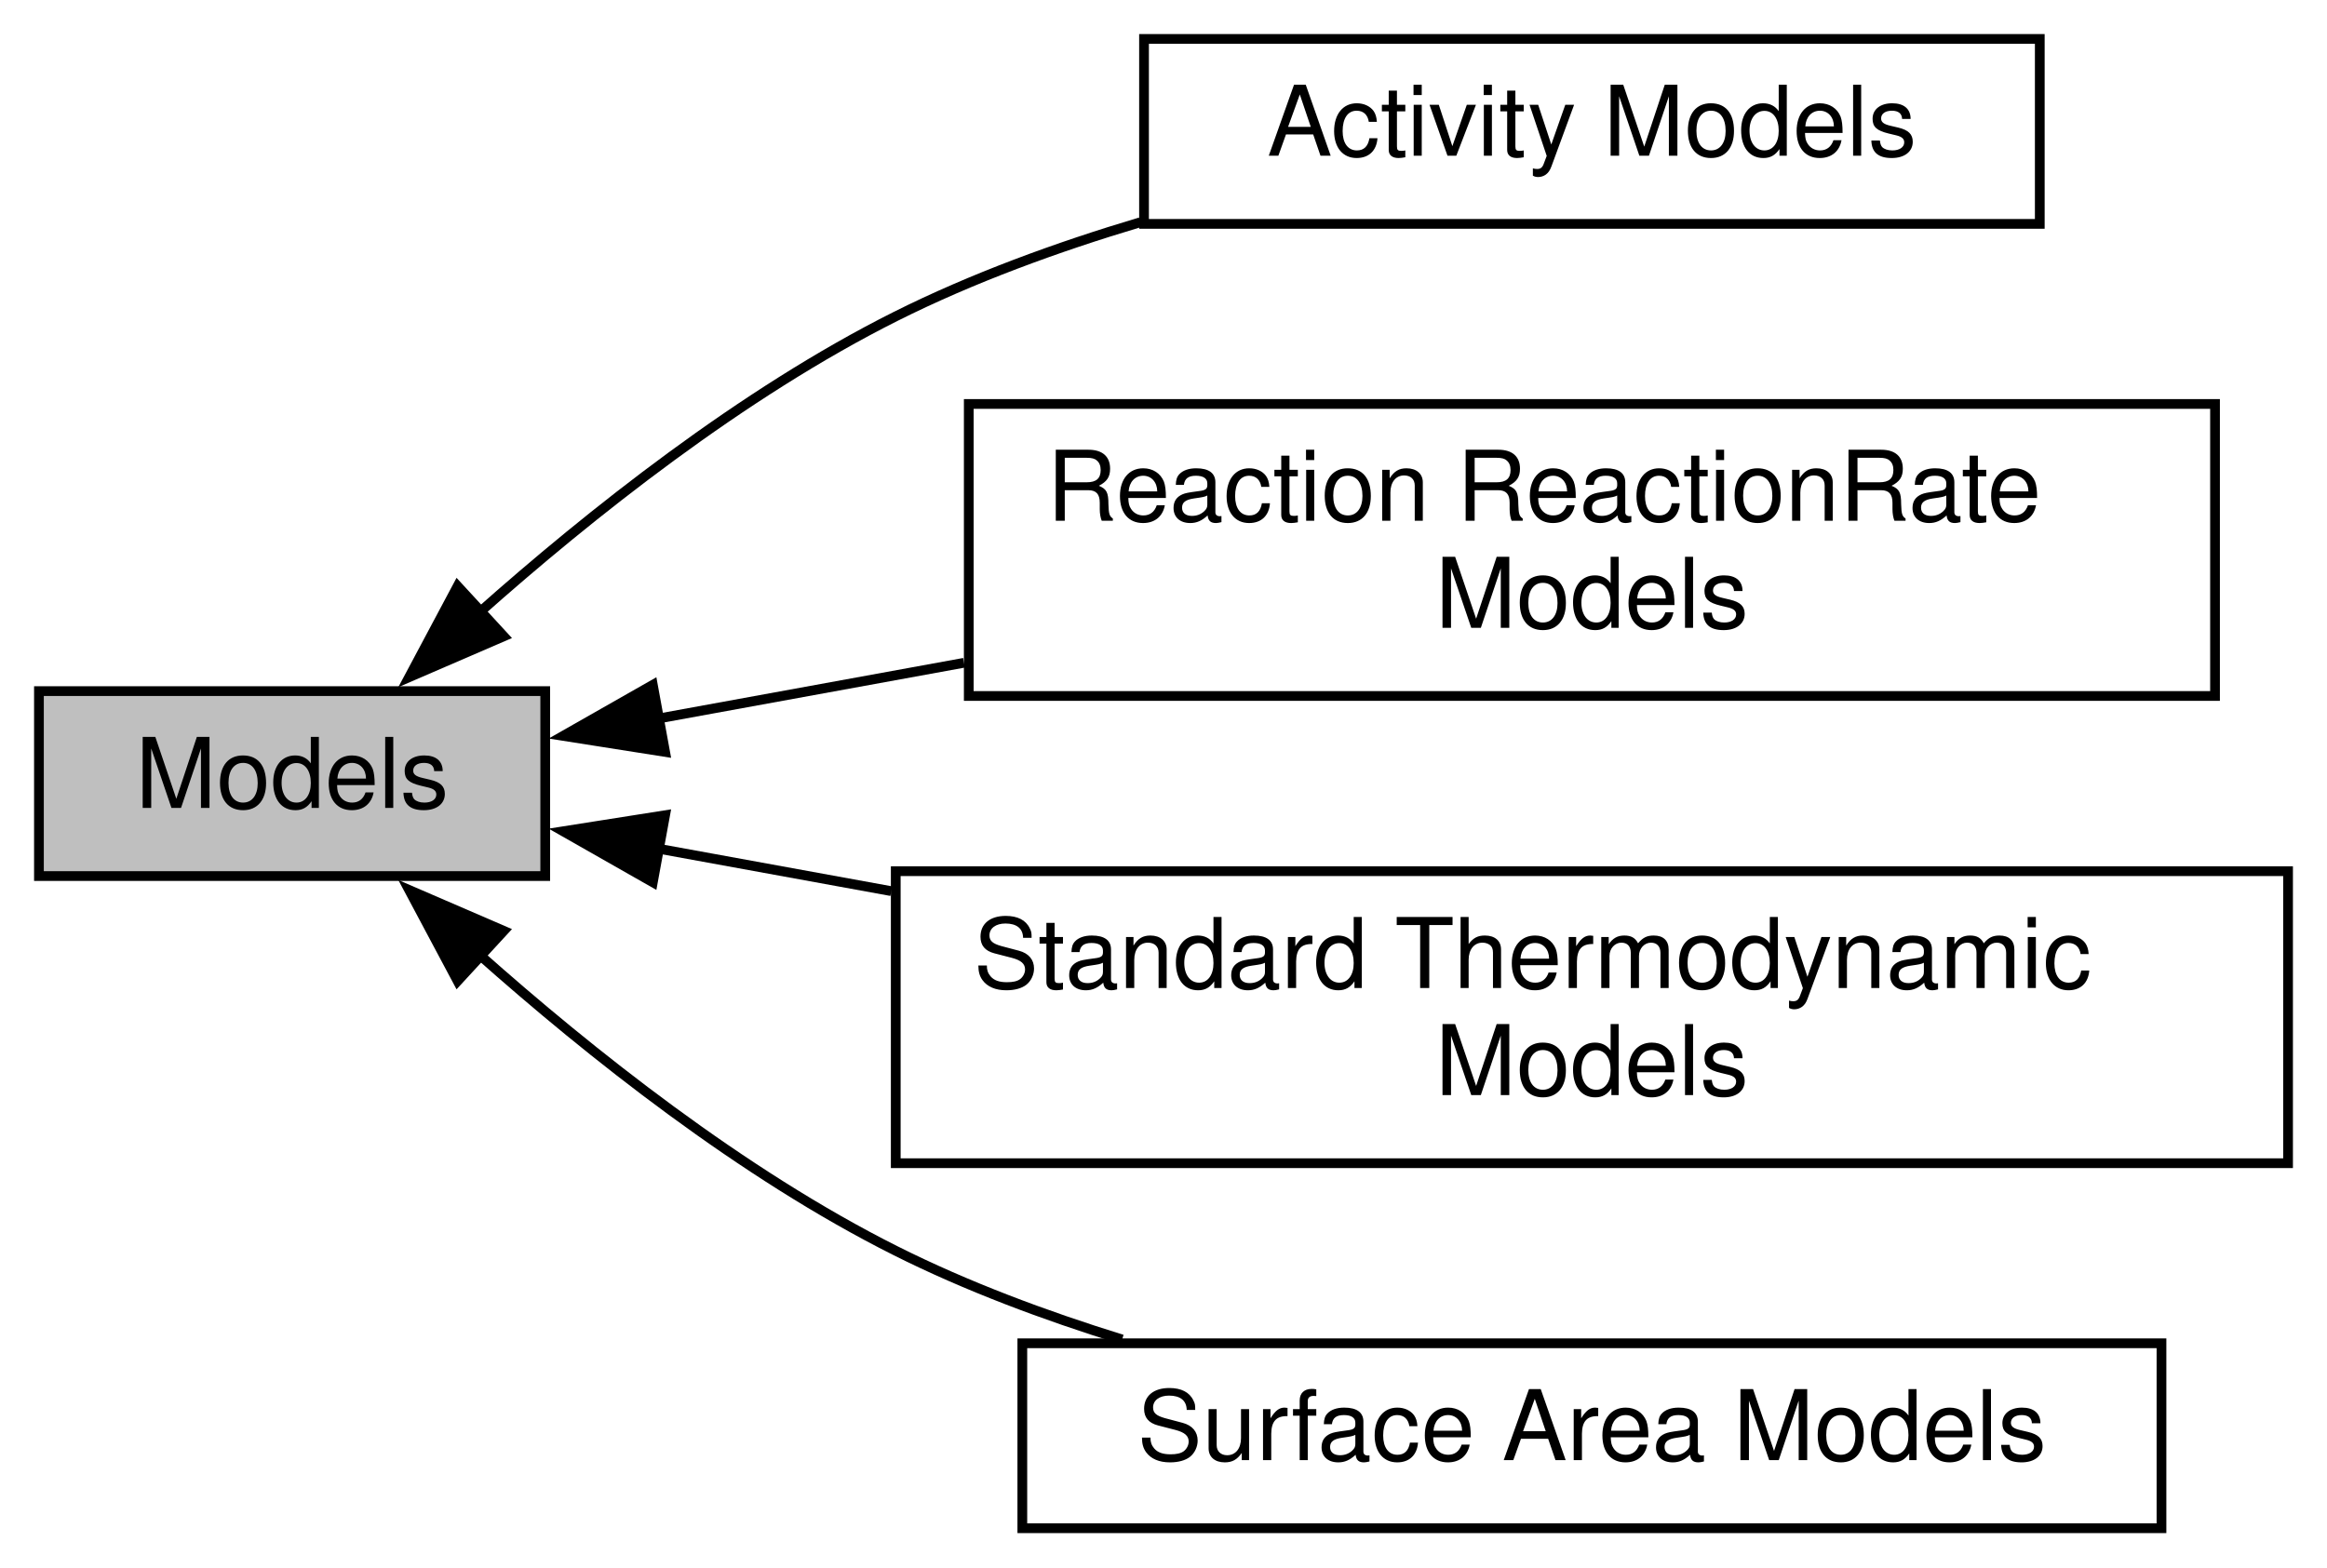
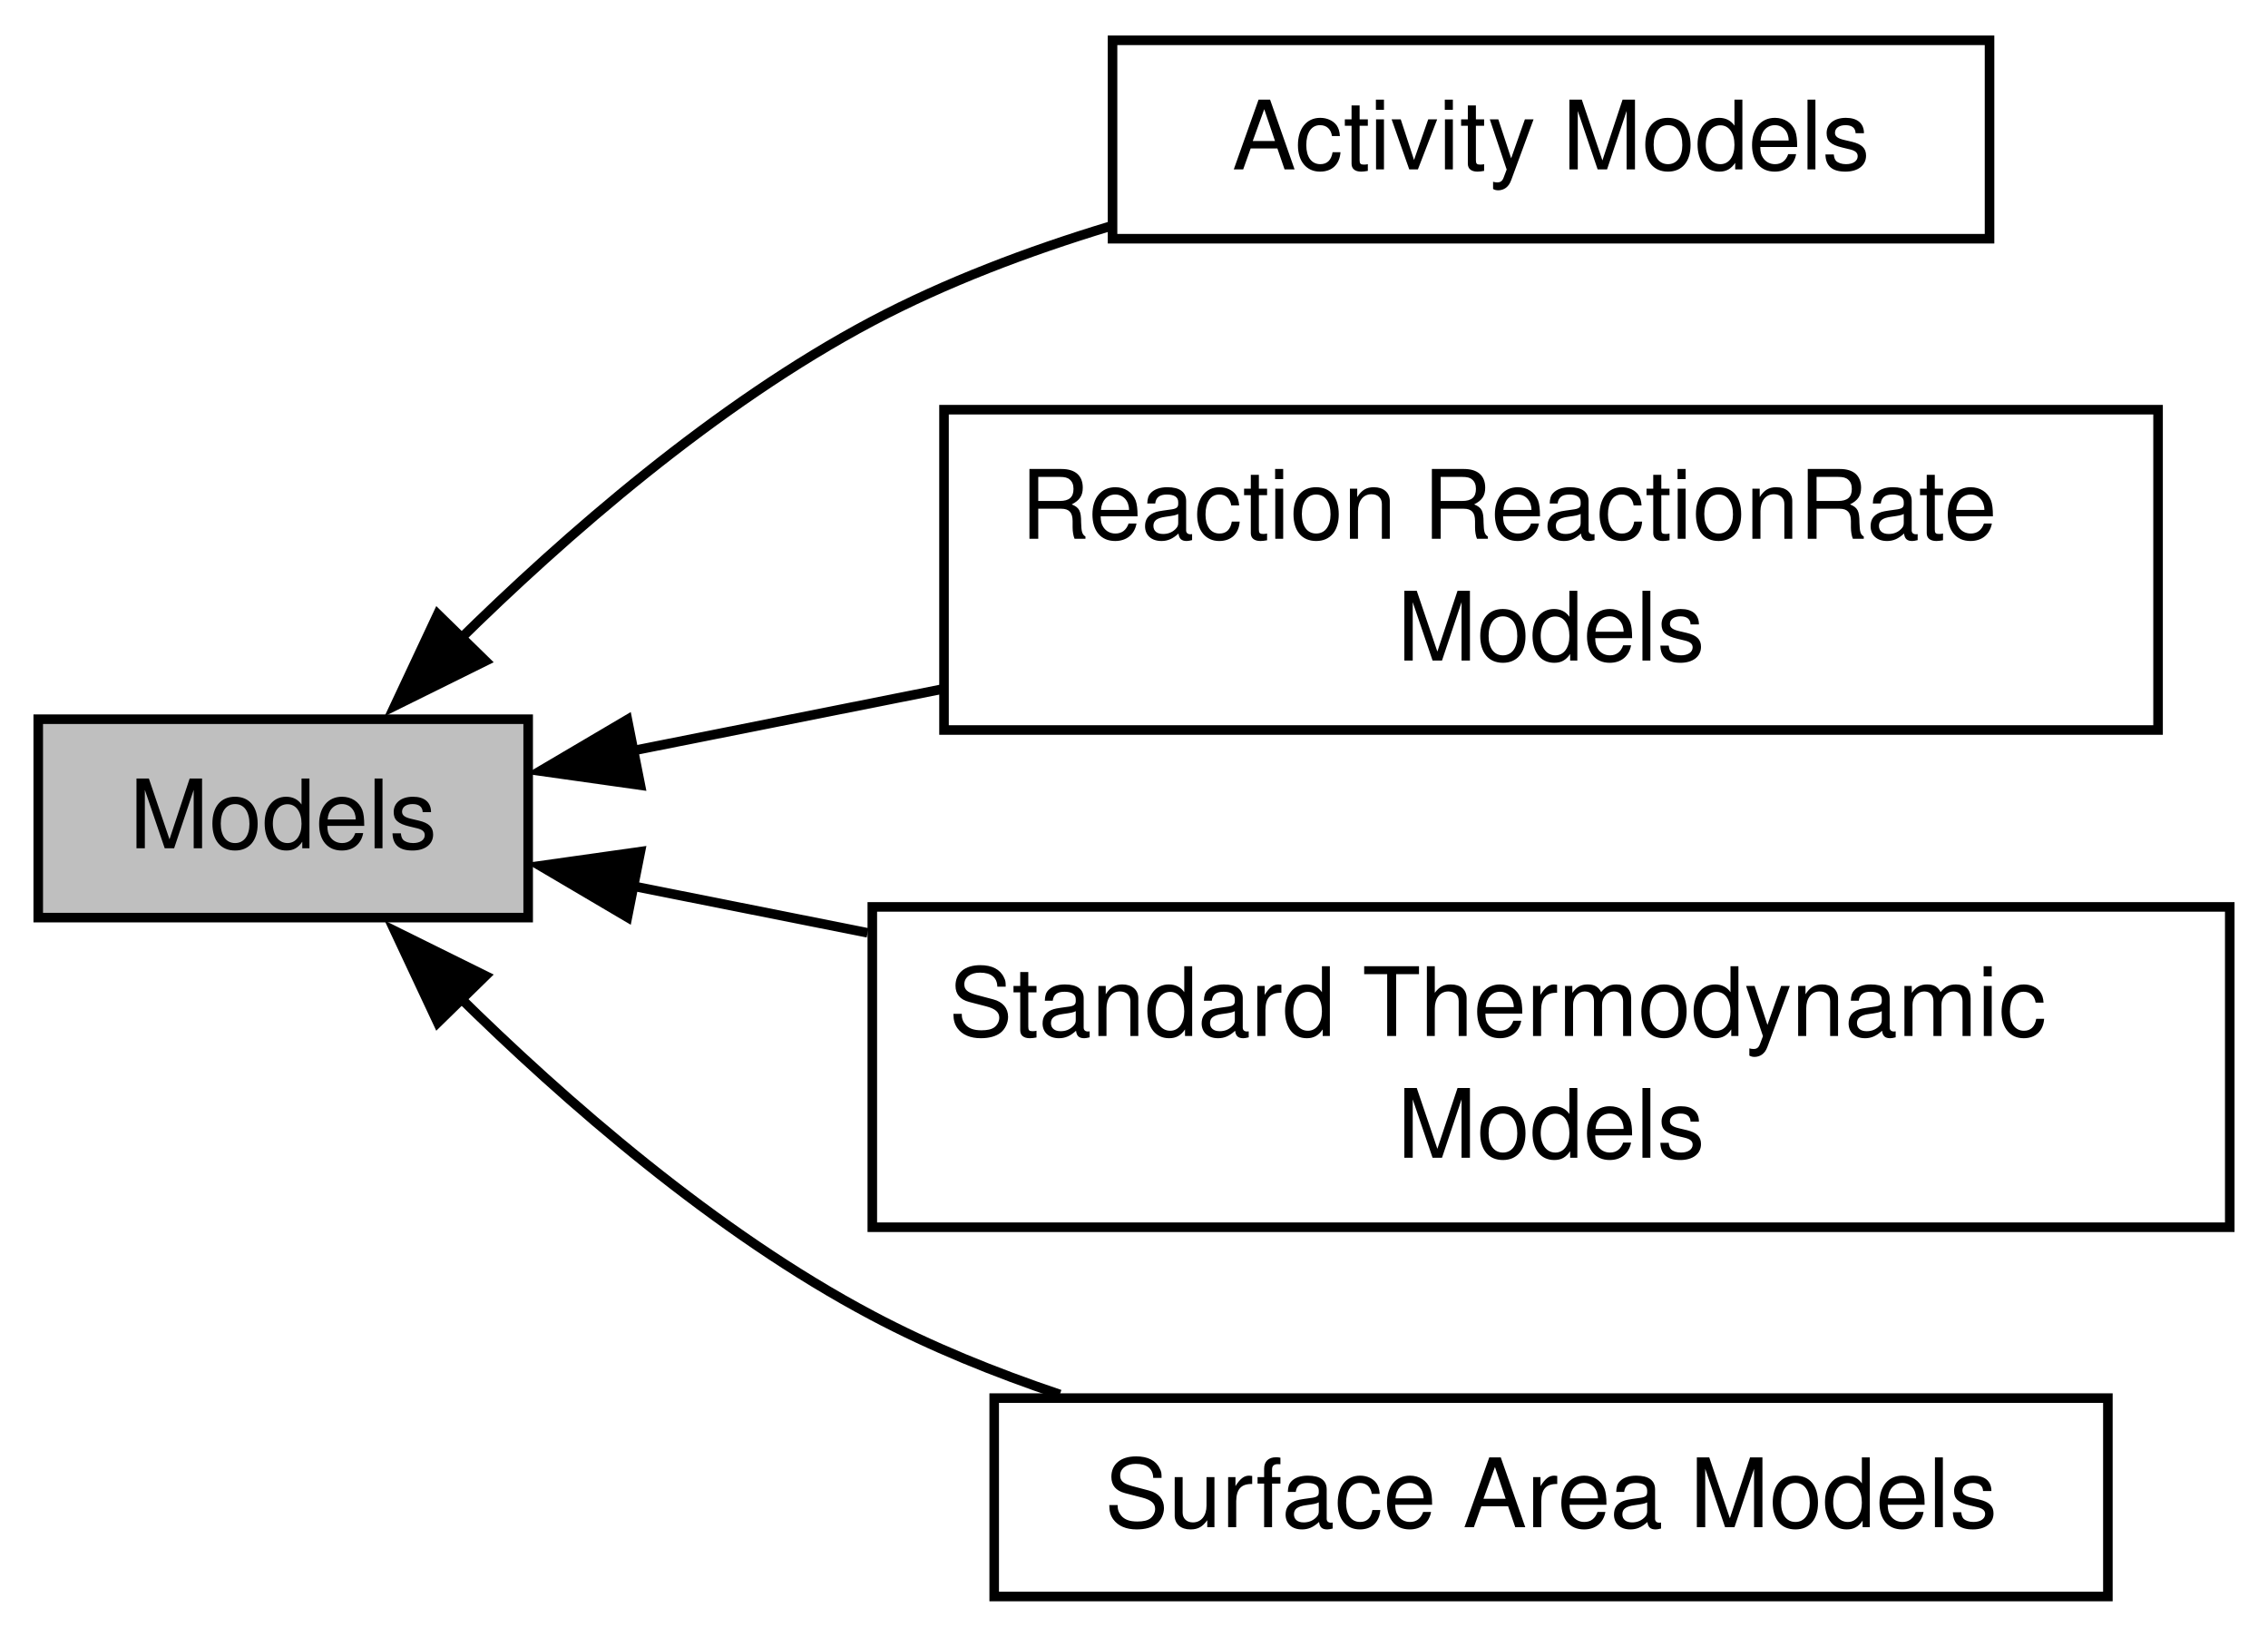
- <svg xmlns="http://www.w3.org/2000/svg" xmlns:xlink="http://www.w3.org/1999/xlink" width="239pt" height="161pt" viewBox="0.00 0.00 239.00 161.00">
-   <g id="graph0" class="graph" transform="scale(1 1) rotate(0) translate(4 157)">
+ <svg xmlns="http://www.w3.org/2000/svg" xmlns:xlink="http://www.w3.org/1999/xlink" width="237pt" height="171pt" viewBox="0.00 0.00 237.25 170.75">
+   <g id="graph0" class="graph" transform="scale(1 1) rotate(0) translate(4 166.75)">
    <g id="node1" class="node">
      <g id="a_node1">
        <a xlink:href="group__ActivityModels.html" target="_top" xlink:title="The module in Reaktoro in which activity models for phases are implemented.">
-           <polygon fill="none" stroke="black" points="205.5,-153 113.5,-153 113.5,-134 205.5,-134 205.5,-153" />
-           <text text-anchor="middle" x="159.5" y="-141" font-family="Helvetica,sans-Serif" font-size="10.00">Activity Models</text>
+           <polygon fill="none" stroke="black" points="204.12,-162.75 112.38,-162.75 112.38,-142 204.12,-142 204.12,-162.75" />
+           <text text-anchor="middle" x="158.25" y="-149.25" font-family="Helvetica,sans-Serif" font-size="10.00">Activity Models</text>
        </a>
      </g>
    </g>
    <g id="node2" class="node">
      <g id="a_node2">
        <a xlink:href="group__ReactionRateModels.html" target="_top" xlink:title="The module in Reaktoro in which kinetic rate models for reactions are implemented.">
-           <polygon fill="none" stroke="black" points="223.5,-115.5 95.5,-115.5 95.5,-85.5 223.5,-85.5 223.5,-115.5" />
-           <text text-anchor="start" x="103.5" y="-103.5" font-family="Helvetica,sans-Serif" font-size="10.00">Reaction ReactionRate</text>
-           <text text-anchor="middle" x="159.5" y="-92.5" font-family="Helvetica,sans-Serif" font-size="10.00"> Models</text>
+           <polygon fill="none" stroke="black" points="221.75,-124.12 94.75,-124.12 94.75,-90.62 221.75,-90.62 221.75,-124.12" />
+           <text text-anchor="start" x="102.75" y="-110.62" font-family="Helvetica,sans-Serif" font-size="10.00">Reaction ReactionRate</text>
+           <text text-anchor="middle" x="158.25" y="-97.88" font-family="Helvetica,sans-Serif" font-size="10.00"> Models</text>
        </a>
      </g>
    </g>
    <g id="node3" class="node">
      <g id="a_node3">
        <a xlink:title="The module in Reaktoro in which various thermodynamic and reaction models are implemented.">
-           <polygon fill="#bfbfbf" stroke="black" points="52,-86 0,-86 0,-67 52,-67 52,-86" />
-           <text text-anchor="middle" x="26" y="-74" font-family="Helvetica,sans-Serif" font-size="10.00">Models</text>
+           <polygon fill="#bfbfbf" stroke="black" points="51.25,-91.75 0,-91.75 0,-71 51.25,-71 51.25,-91.75" />
+           <text text-anchor="middle" x="25.62" y="-78.25" font-family="Helvetica,sans-Serif" font-size="10.00">Models</text>
        </a>
      </g>
    </g>
    <g id="edge1" class="edge">
-       <path fill="none" stroke="black" d="M45.15,-94C56.62,-104.2 72.22,-116.59 88,-124.5 95.82,-128.42 104.54,-131.61 113.12,-134.17" />
-       <polygon fill="black" stroke="black" points="47.74,-91.63 38.02,-87.43 43,-96.78 47.74,-91.63" />
+       <path fill="none" stroke="black" d="M43.73,-99.73C55.09,-110.93 70.88,-124.71 87.25,-133.38 94.93,-137.44 103.55,-140.7 112.06,-143.28" />
+       <polygon fill="black" stroke="black" points="46.79,-97.84 37.29,-93.14 41.79,-102.73 46.79,-97.84" />
    </g>
    <g id="edge2" class="edge">
-       <path fill="none" stroke="black" d="M63.66,-83.19C73.42,-84.97 84.26,-86.95 95.01,-88.91" />
-       <polygon fill="black" stroke="black" points="64.31,-79.75 53.84,-81.4 63.05,-86.64 64.31,-79.75" />
+       <path fill="none" stroke="black" d="M62.22,-88.46C72.22,-90.45 83.4,-92.67 94.48,-94.88" />
+       <polygon fill="black" stroke="black" points="62.99,-84.85 52.5,-86.33 61.63,-91.71 62.99,-84.85" />
    </g>
    <g id="node4" class="node">
      <g id="a_node4">
        <a xlink:href="group__StandardThermoModels.html" target="_top" xlink:title="The module in Reaktoro in which standard thermodynamic models for species and reactions are implement...">
-           <polygon fill="none" stroke="black" points="231,-67.5 88,-67.5 88,-37.5 231,-37.5 231,-67.5" />
-           <text text-anchor="start" x="96" y="-55.5" font-family="Helvetica,sans-Serif" font-size="10.00">Standard Thermodynamic</text>
-           <text text-anchor="middle" x="159.5" y="-44.5" font-family="Helvetica,sans-Serif" font-size="10.00"> Models</text>
+           <polygon fill="none" stroke="black" points="229.25,-72.12 87.25,-72.12 87.25,-38.62 229.25,-38.62 229.25,-72.12" />
+           <text text-anchor="start" x="95.25" y="-58.62" font-family="Helvetica,sans-Serif" font-size="10.00">Standard Thermodynamic</text>
+           <text text-anchor="middle" x="158.25" y="-45.88" font-family="Helvetica,sans-Serif" font-size="10.00"> Models</text>
        </a>
      </g>
    </g>
    <g id="edge3" class="edge">
-       <path fill="none" stroke="black" d="M63.58,-69.82C71.1,-68.45 79.27,-66.96 87.54,-65.45" />
-       <polygon fill="black" stroke="black" points="63.05,-66.36 53.84,-71.6 64.31,-73.25 63.05,-66.36" />
+       <path fill="none" stroke="black" d="M62.19,-74.3C69.88,-72.77 78.26,-71.1 86.76,-69.41" />
+       <polygon fill="black" stroke="black" points="61.63,-71.04 52.5,-76.42 62.99,-77.9 61.63,-71.04" />
    </g>
    <g id="node5" class="node">
      <g id="a_node5">
        <a xlink:href="group__SurfaceAreaModels.html" target="_top" xlink:title="The module in Reaktoro in which surface area models are implemented.">
-           <polygon fill="none" stroke="black" points="218,-19 101,-19 101,0 218,0 218,-19" />
-           <text text-anchor="middle" x="159.5" y="-7" font-family="Helvetica,sans-Serif" font-size="10.00">Surface Area Models</text>
+           <polygon fill="none" stroke="black" points="216.5,-20.75 100,-20.75 100,0 216.5,0 216.5,-20.75" />
+           <text text-anchor="middle" x="158.25" y="-7.25" font-family="Helvetica,sans-Serif" font-size="10.00">Surface Area Models</text>
        </a>
      </g>
    </g>
    <g id="edge4" class="edge">
-       <path fill="none" stroke="black" d="M45.15,-59C56.62,-48.8 72.22,-36.41 88,-28.5 95.25,-24.86 103.28,-21.86 111.25,-19.39" />
-       <polygon fill="black" stroke="black" points="43,-56.22 38.02,-65.57 47.74,-61.37 43,-56.22" />
+       <path fill="none" stroke="black" d="M43.73,-63.02C55.09,-51.82 70.88,-38.04 87.25,-29.38 93.37,-26.13 100.09,-23.41 106.87,-21.13" />
+       <polygon fill="black" stroke="black" points="41.79,-60.02 37.29,-69.61 46.79,-64.91 41.79,-60.02" />
    </g>
  </g>
</svg>
